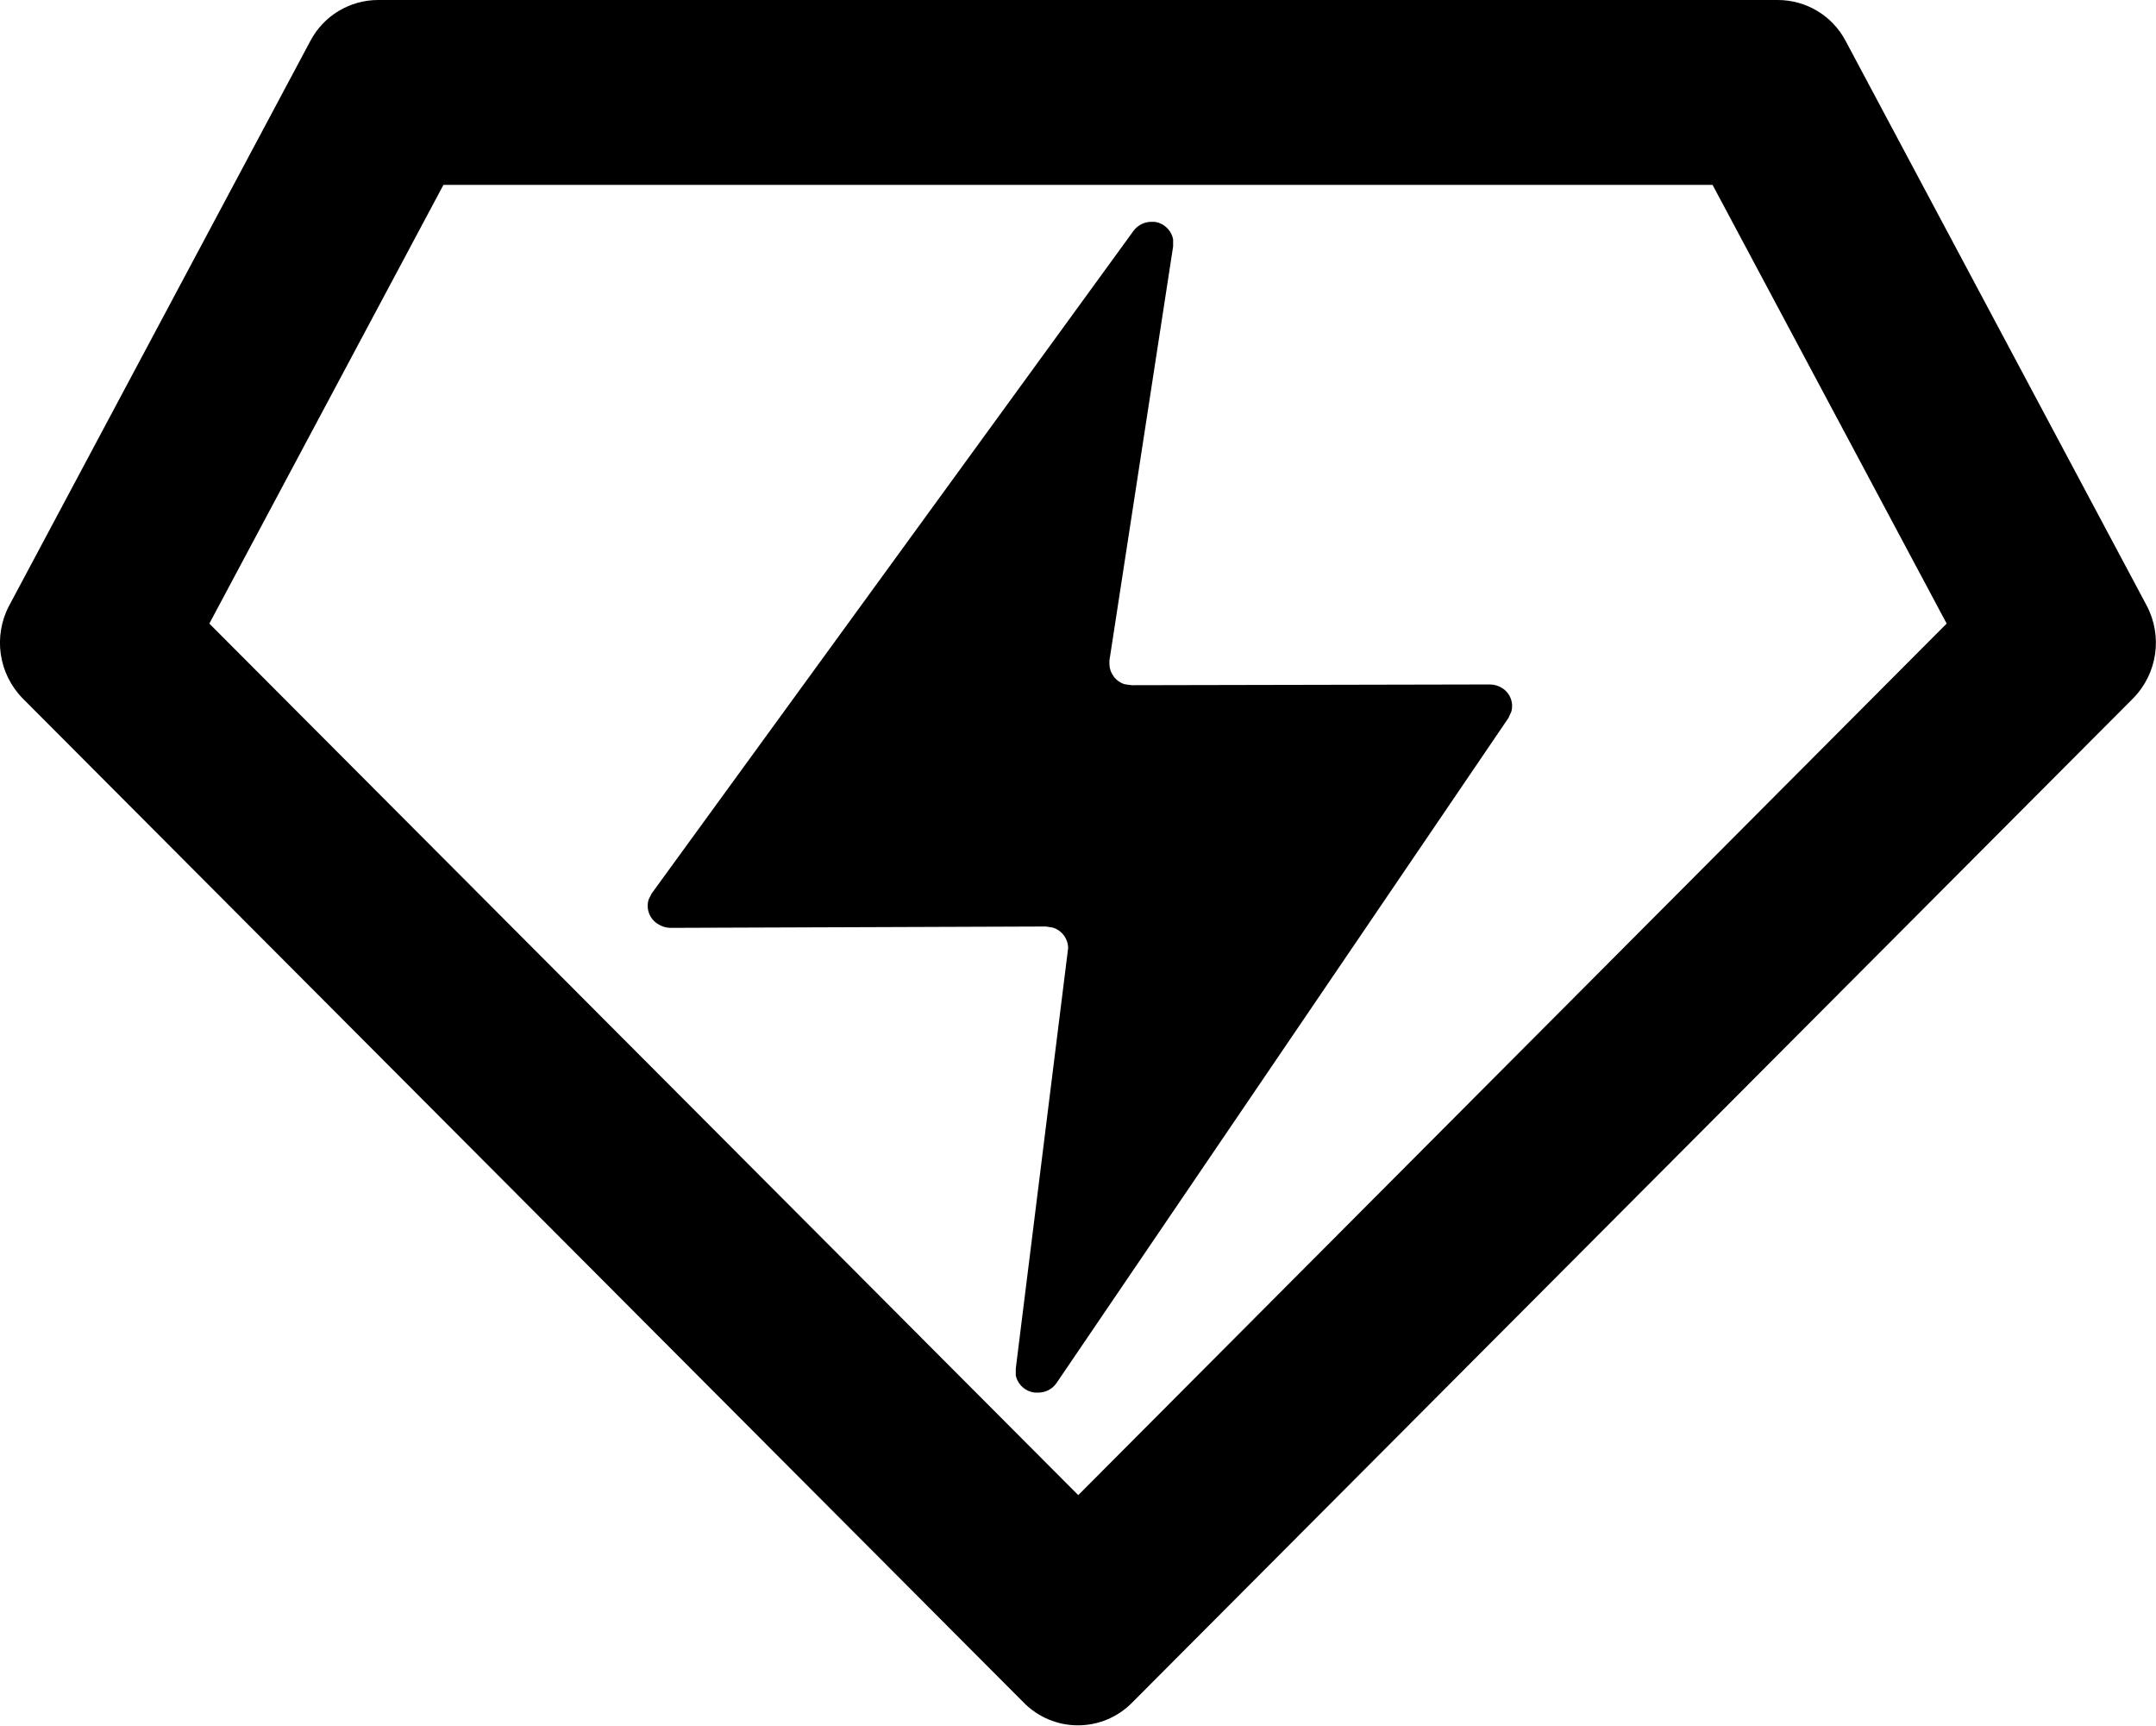
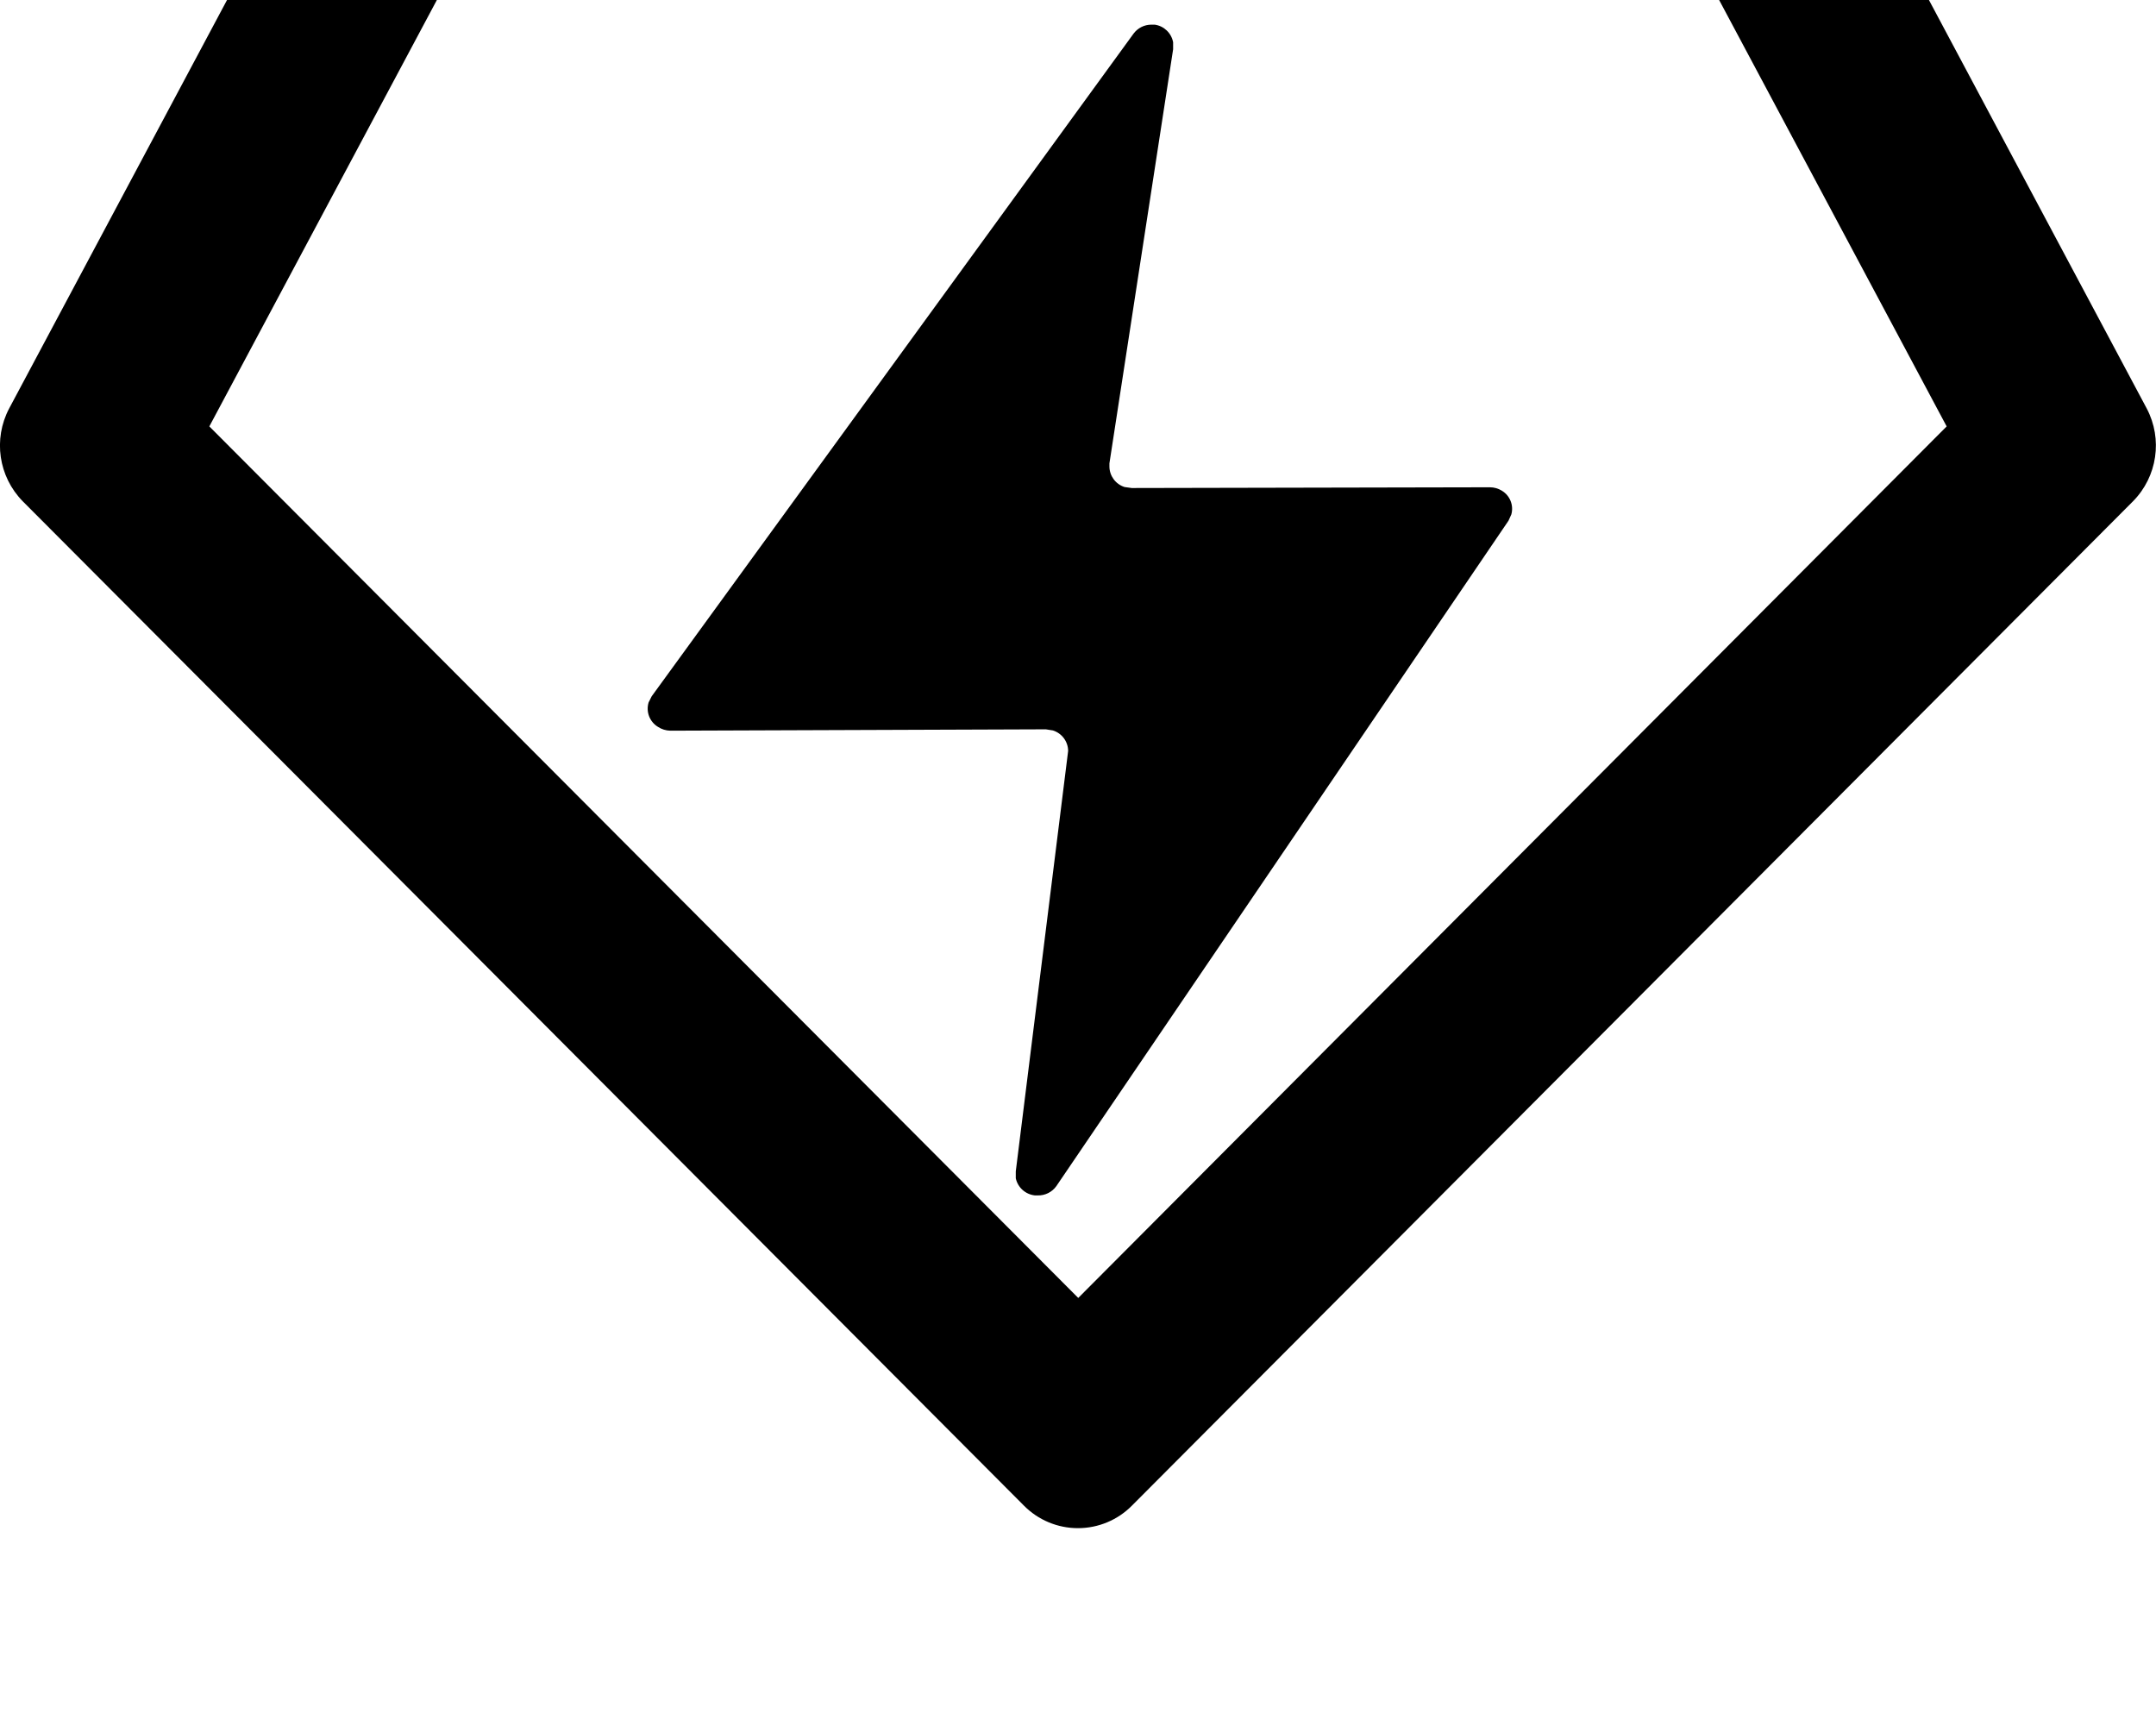
- <svg xmlns="http://www.w3.org/2000/svg" width="17.498" height="14" viewBox="0 0 17.498 14">
-   <g id="Icon_Heart" data-name="Icon/Heart" transform="translate(-0.251 0)">
+ <svg xmlns="http://www.w3.org/2000/svg" viewBox="0 0 17.498 14">
+   <g id="Icon_Heart" data-name="Icon/Heart" transform="translate(-0.251 -1.6)">
    <path id="Shield" d="M8.75,14a.616.616,0,0,1-.439-.183L.185,5.667a.645.645,0,0,1-.11-.752L2.52.332A.622.622,0,0,1,3.069,0H14.431a.622.622,0,0,1,.549.332l2.444,4.583a.644.644,0,0,1-.111.752l-8.125,8.15A.616.616,0,0,1,8.75,14ZM3.6,1.5,1.7,5.06l7.052,7.072L15.8,5.06,13.9,1.5Zm4.824,9.8H8.4a.178.178,0,0,1-.155-.139l0-.056.425-3.412a.176.176,0,0,0-.124-.166l-.057-.009-3.048.011a.188.188,0,0,1-.1-.031A.173.173,0,0,1,5.265,7.3l.025-.05L9.2,1.874A.18.18,0,0,1,9.345,1.8l.027,0a.177.177,0,0,1,.15.143V2L9.005,5.36l0,.026a.176.176,0,0,0,.123.166l.058.008,2.906-.006a.184.184,0,0,1,.1.029.171.171,0,0,1,.075.191l-.023.051-3.67,5.4A.18.18,0,0,1,8.421,11.3Z" transform="translate(0.25)" fill="currentColor" />
  </g>
</svg>
